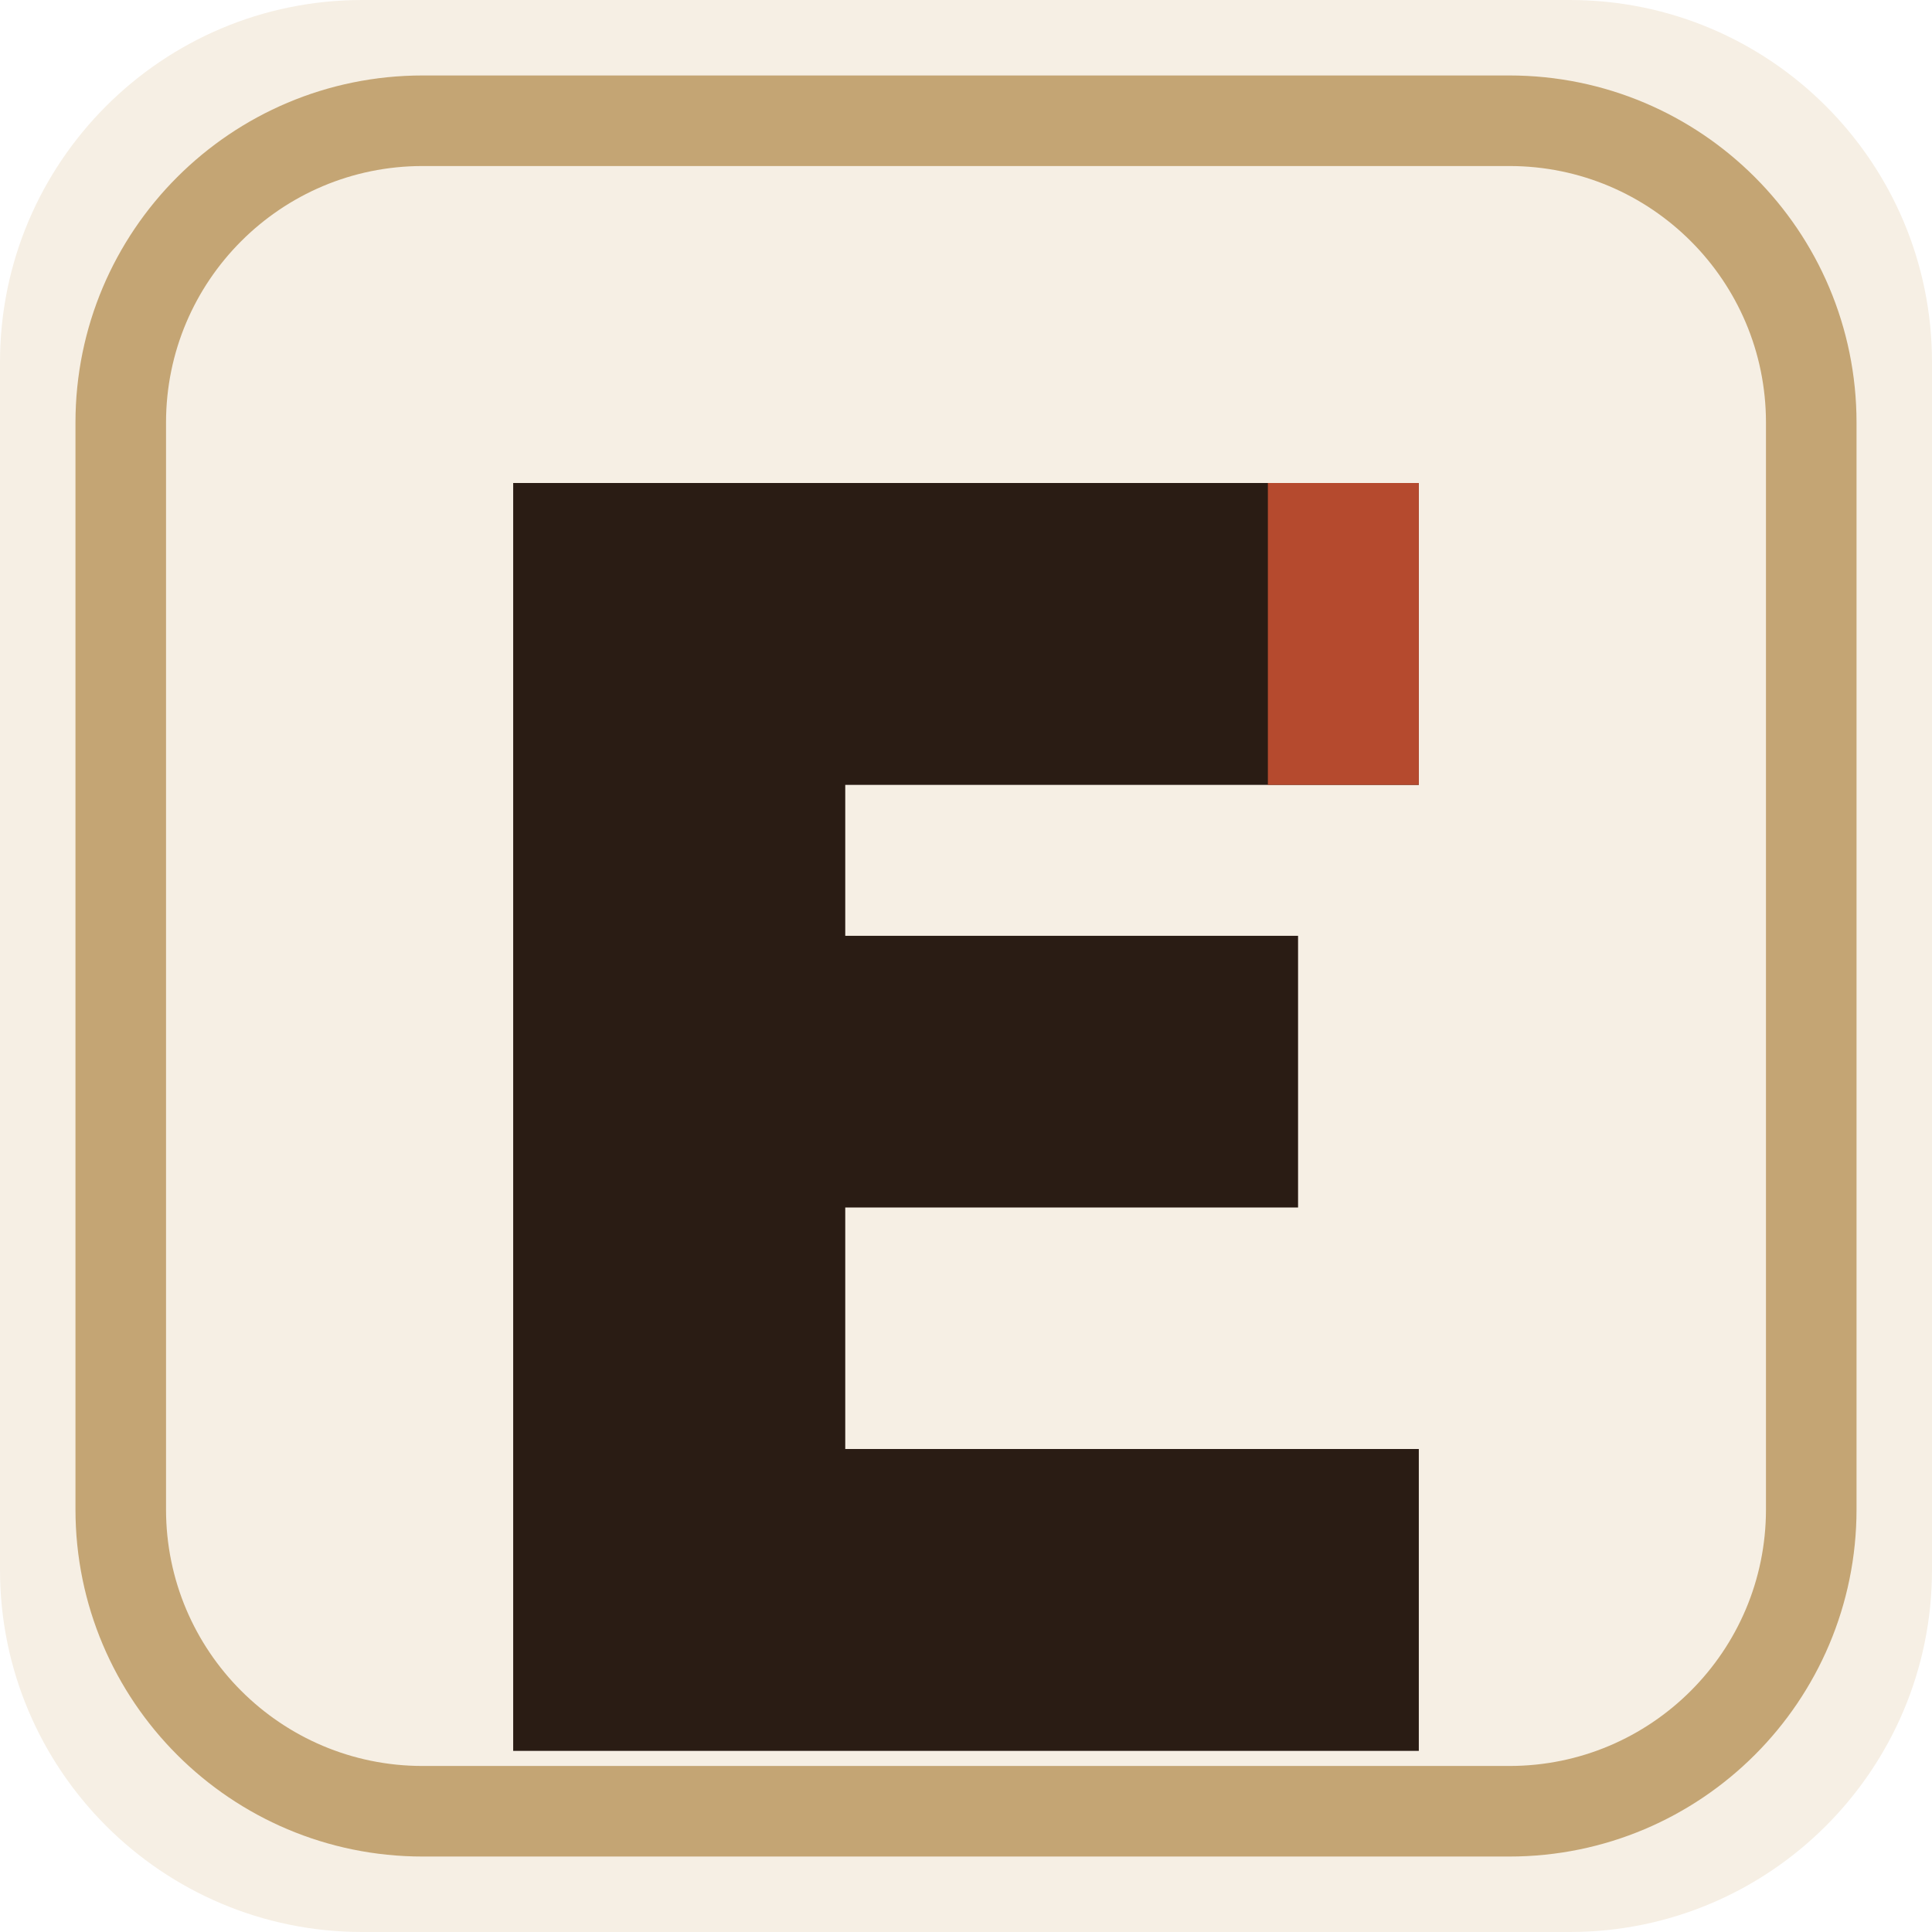
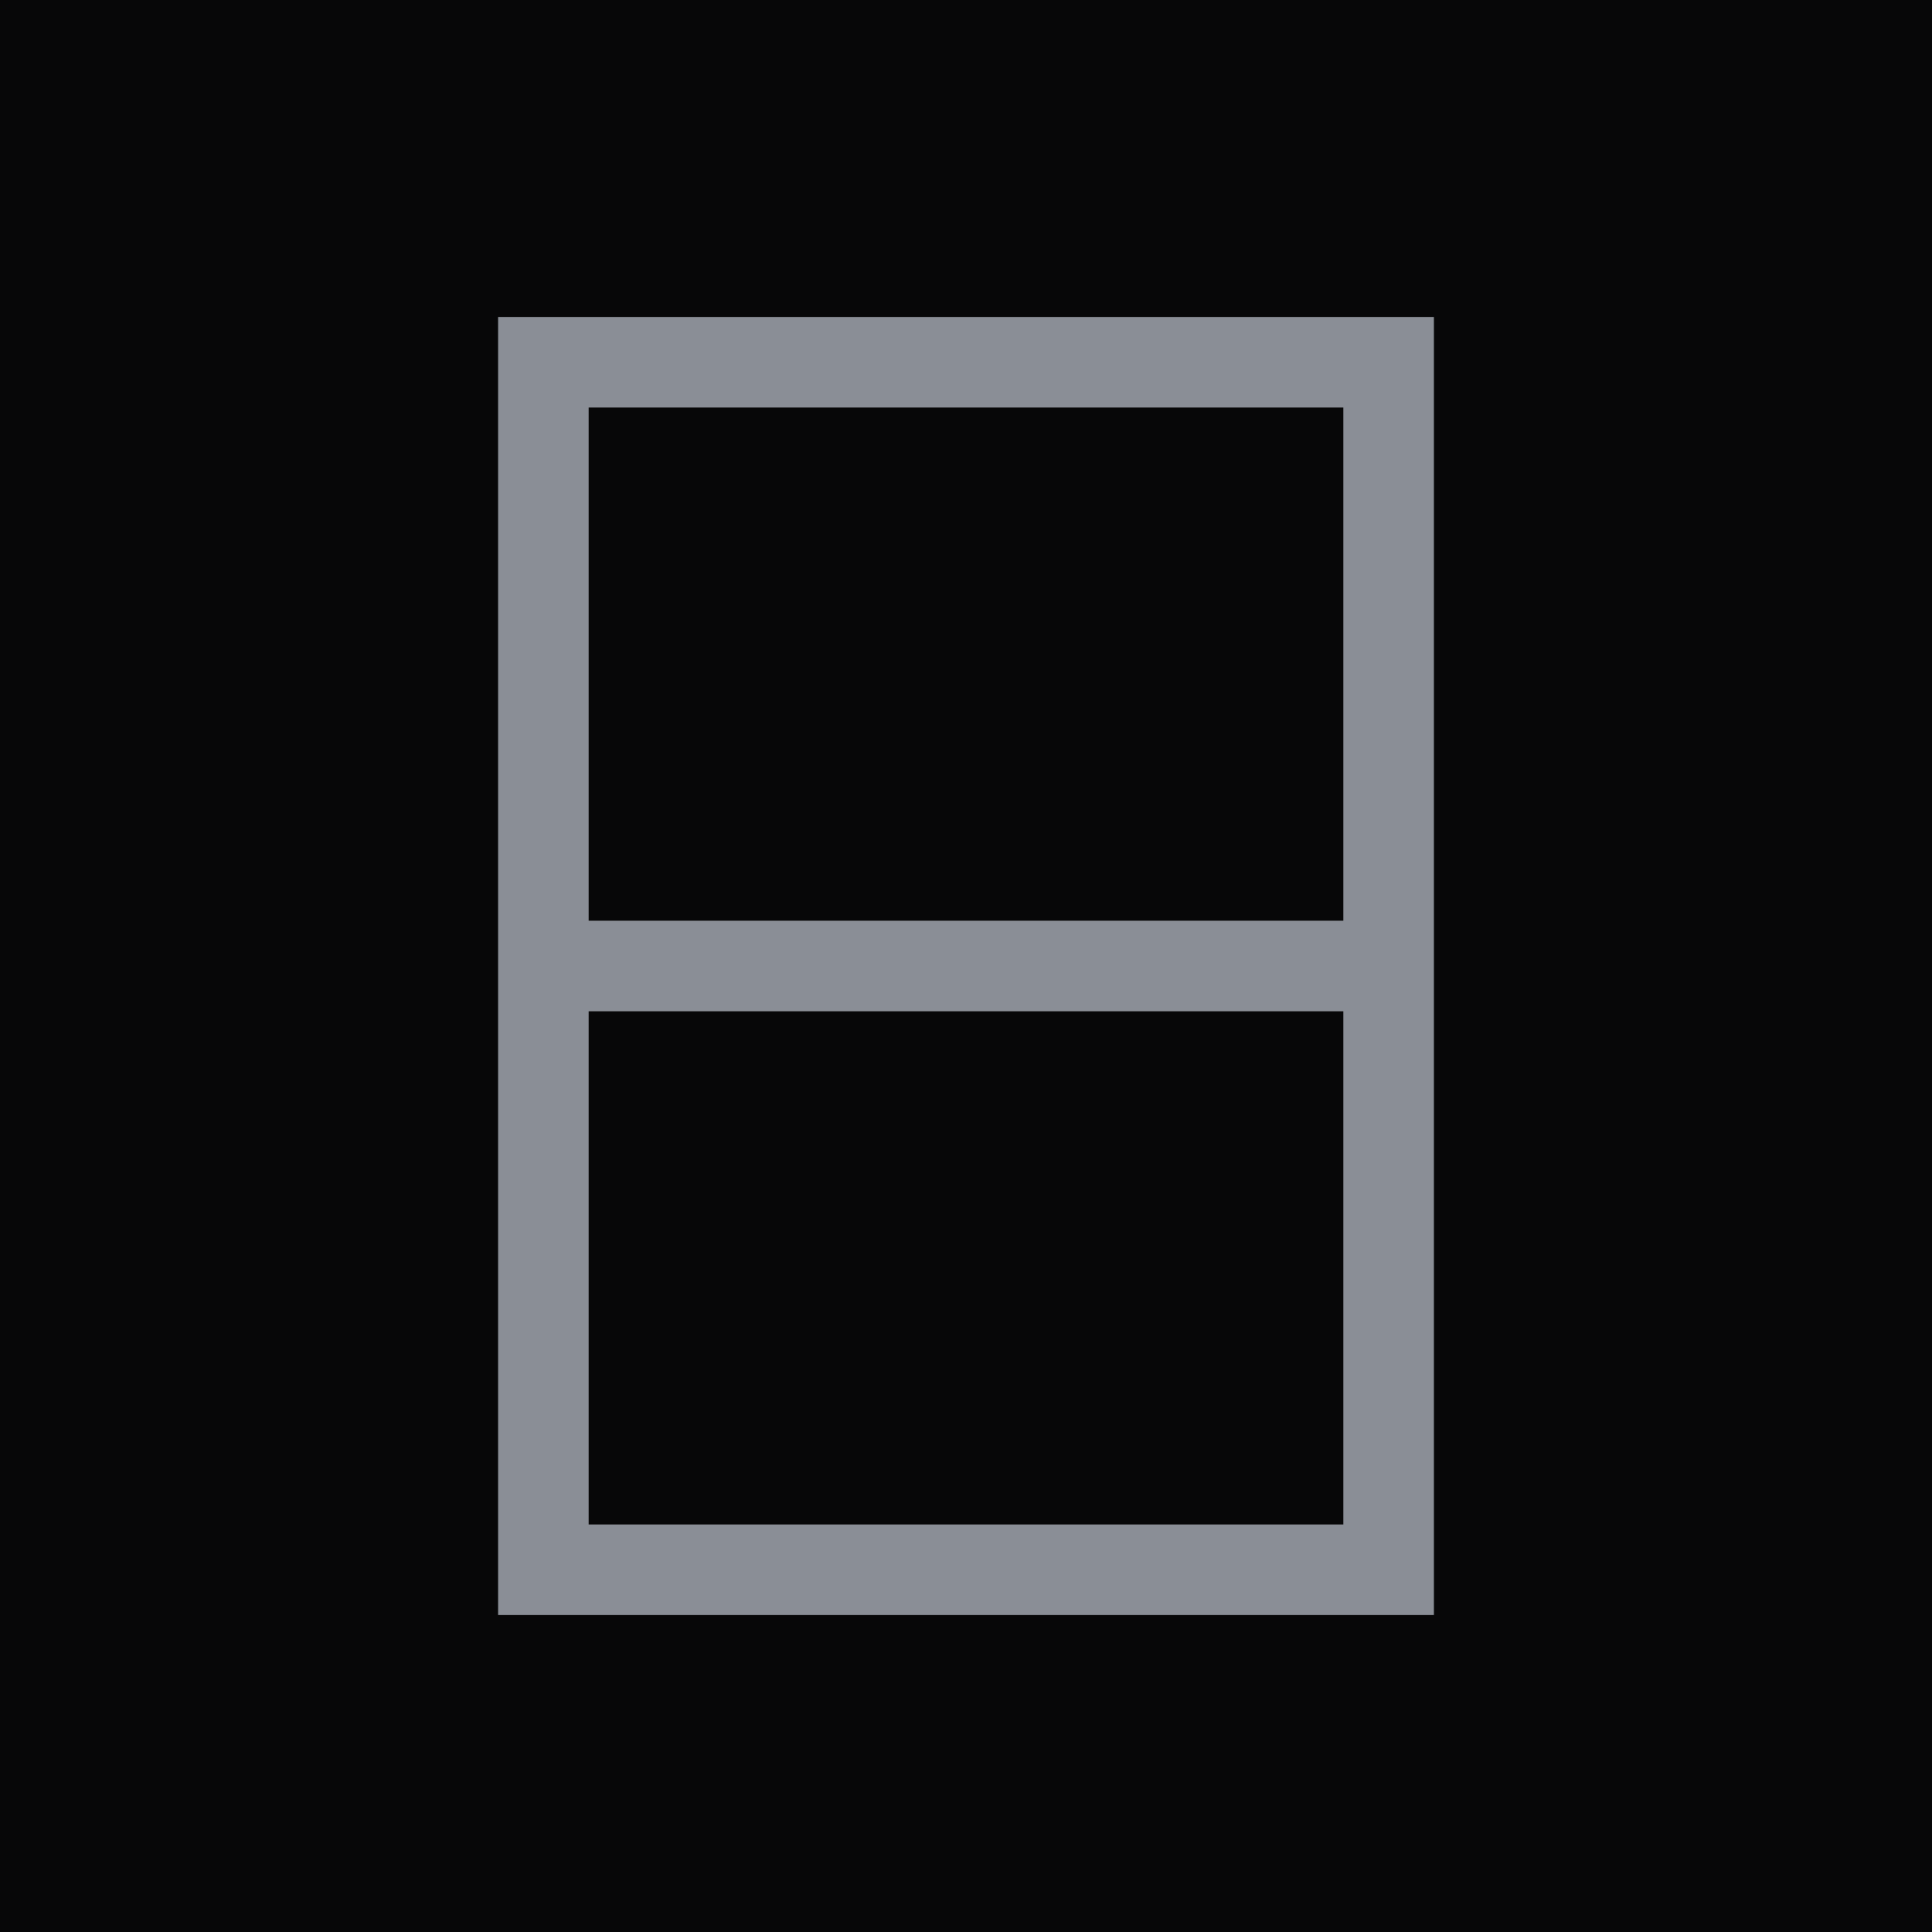
- <svg xmlns="http://www.w3.org/2000/svg" viewBox="0 0 64 64">
-   <rect width="64" height="64" rx="12" fill="#F6EFE4" />
-   <rect x="4" y="4" width="56" height="56" rx="10" fill="none" stroke="#C4A574" stroke-width="3" />
-   <path d="M17 16h30v10H28v5h15v9H28v8h19v10H17z" fill="#2A1C14" />
-   <rect x="42" y="16" width="5" height="10" fill="#B54A2E" />
+ <svg xmlns="http://www.w3.org/2000/svg" viewBox="0 0 64 64" role="img" aria-label="FORGE">
+   <rect width="64" height="64" fill="#070708" />
+   <g fill="none" stroke="#8A8E96" stroke-width="3">
+     <rect x="18" y="12" width="28" height="40" />
+     <line x1="18" y1="32" x2="46" y2="32" />
+   </g>
</svg>
